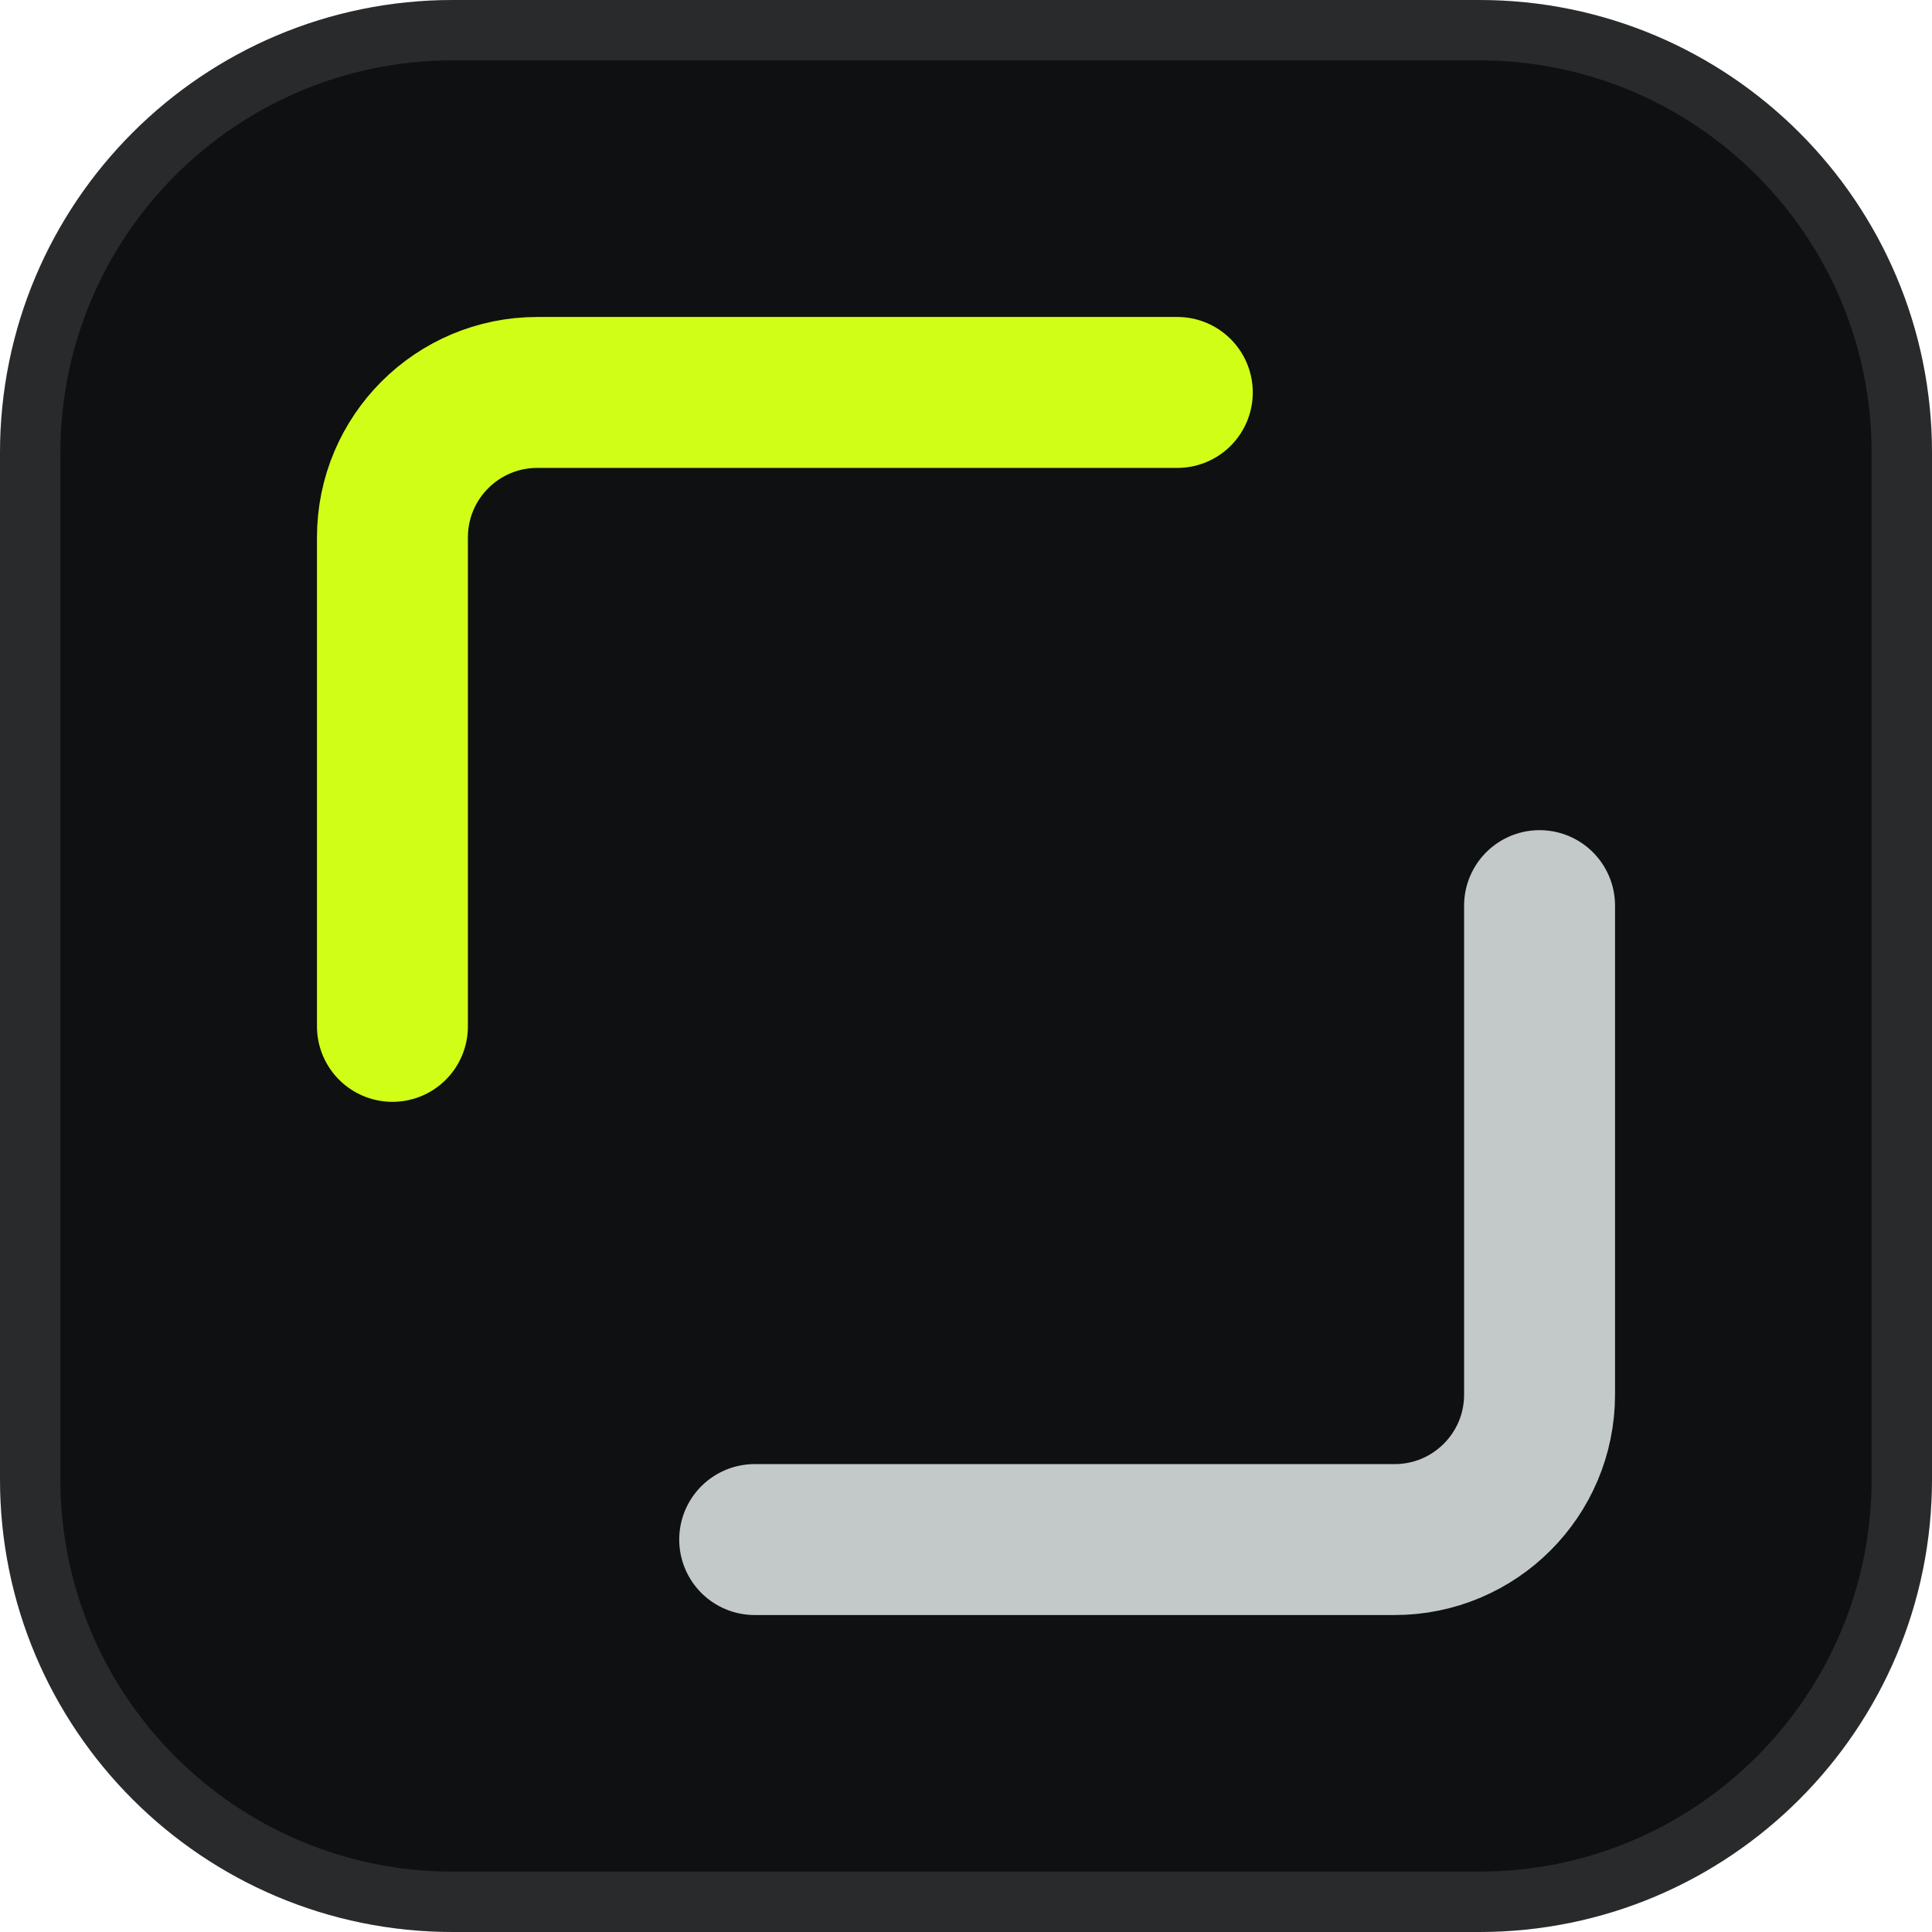
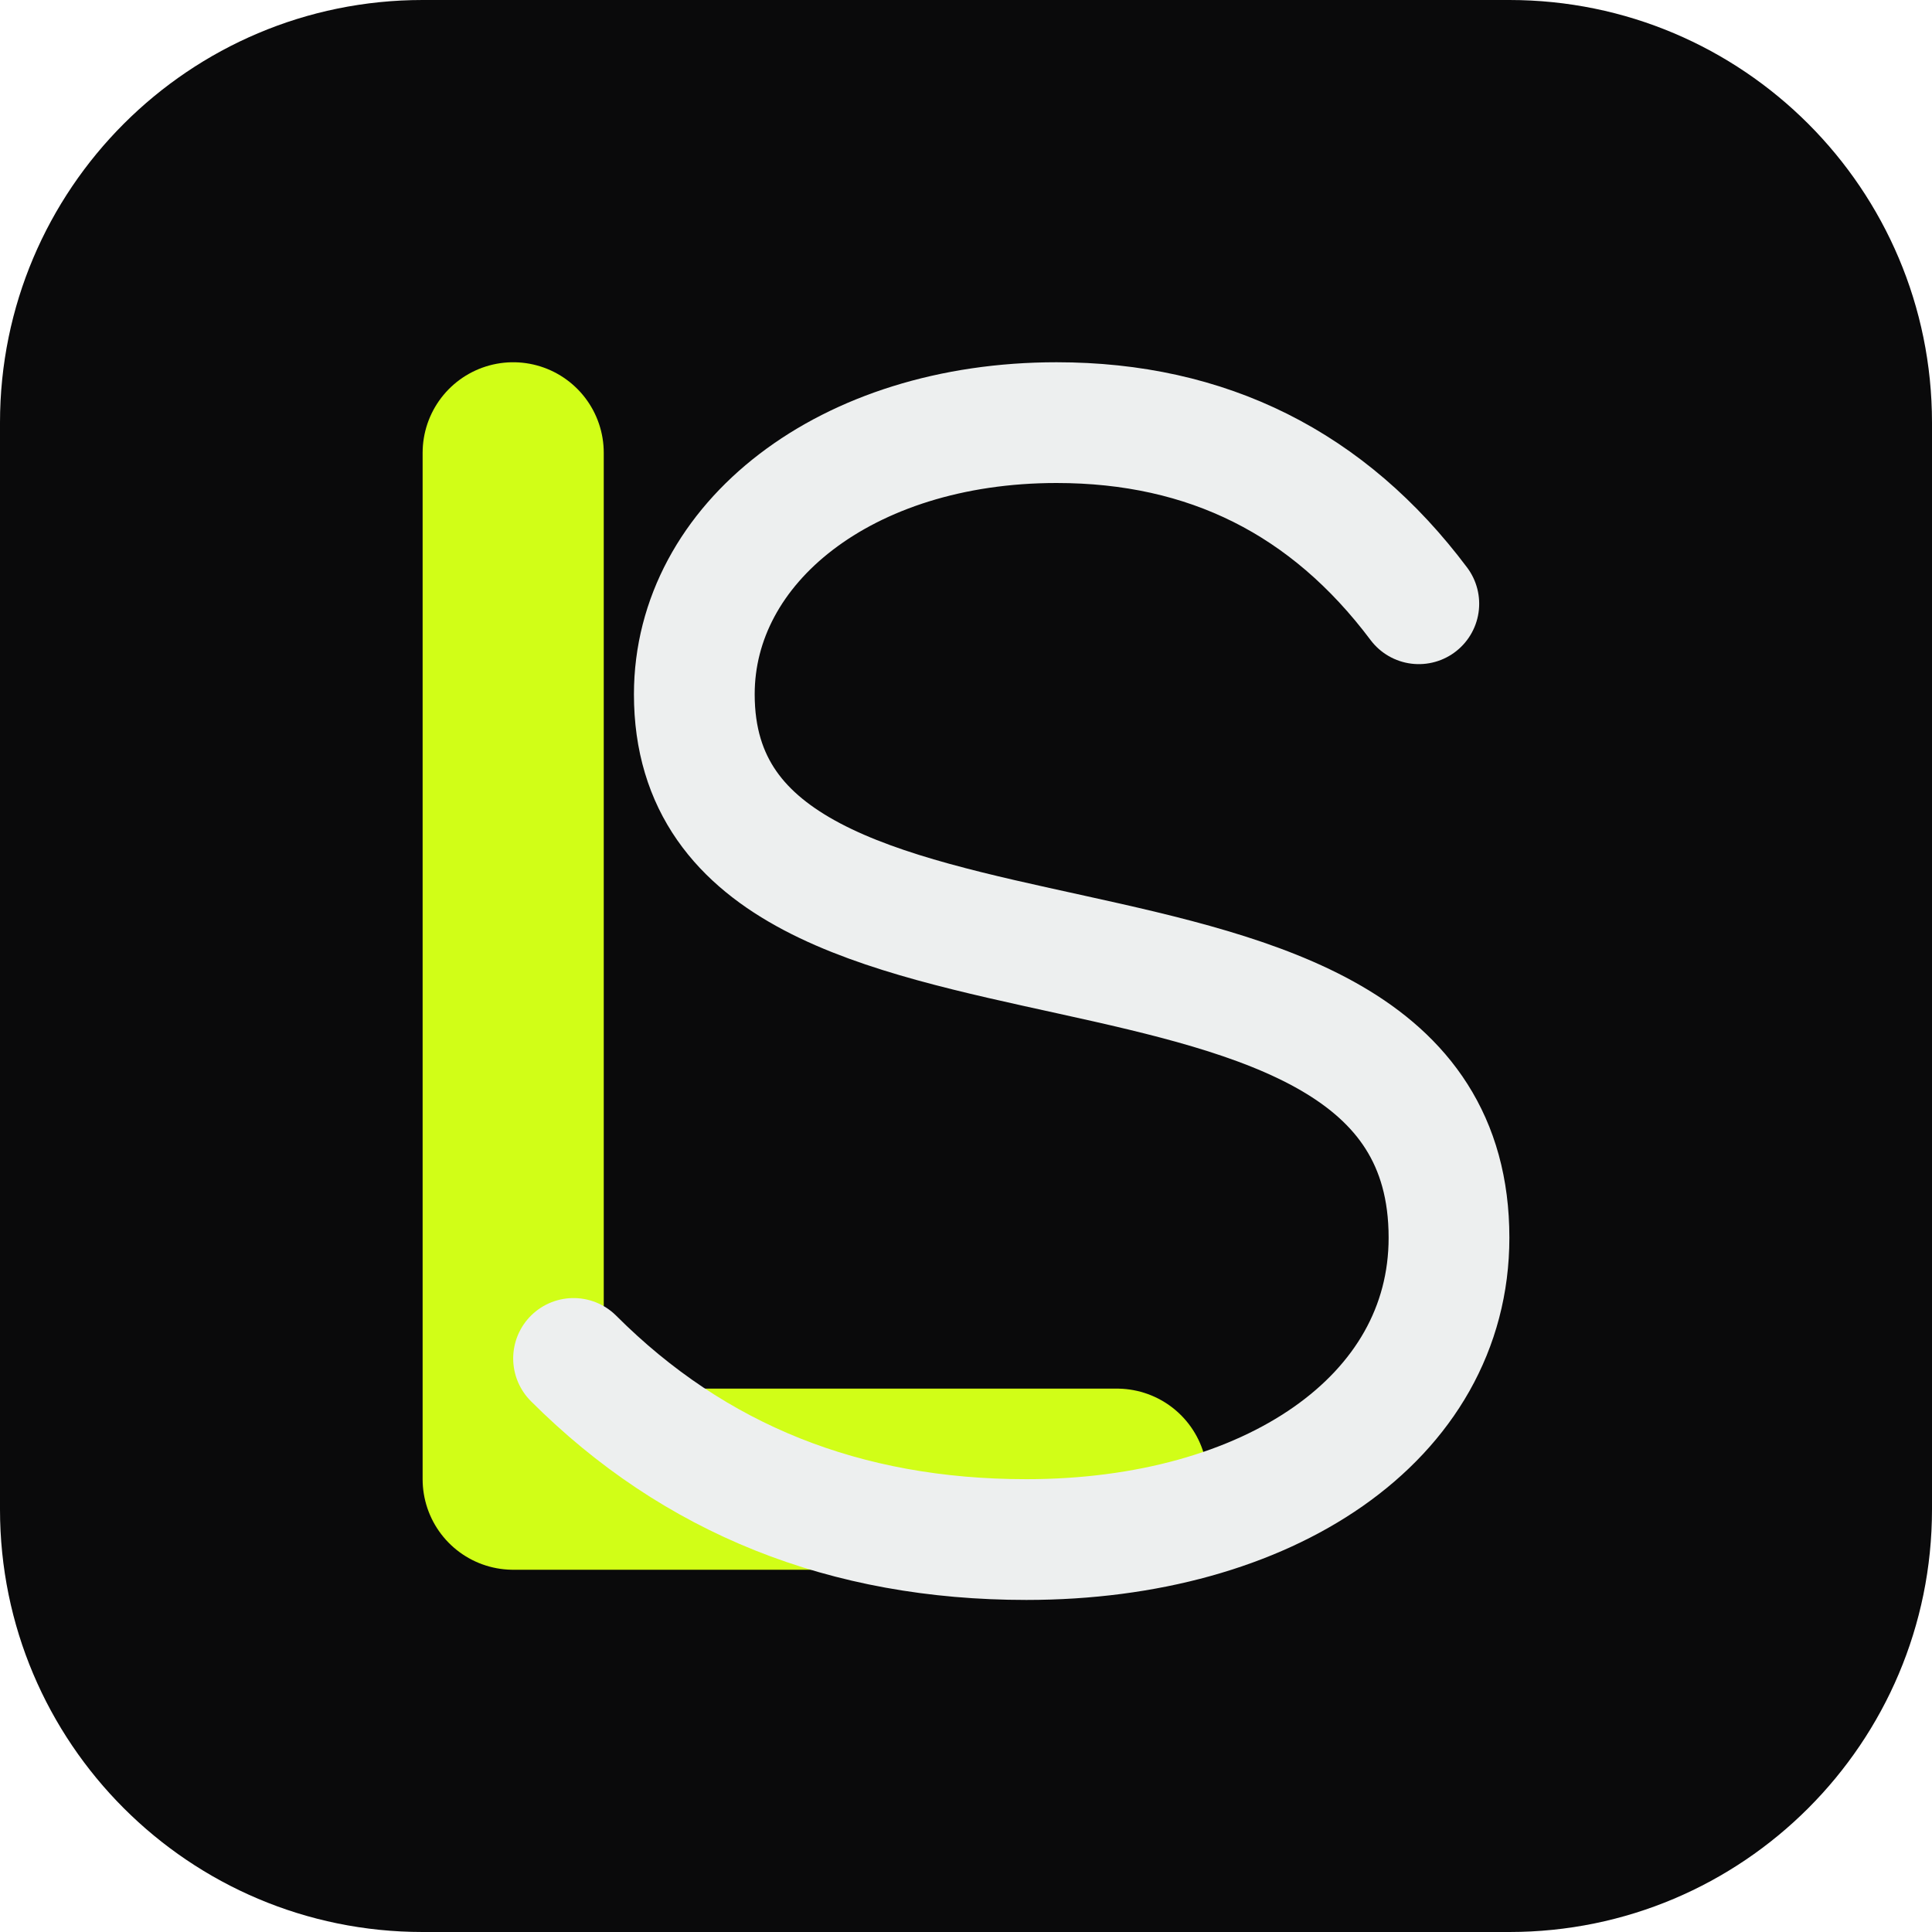
- <svg xmlns="http://www.w3.org/2000/svg" viewBox="0 0 32 32" width="32" height="32">
-   <style>
-     .plate { fill: #0e1011 }
-     .edge { stroke: rgba(255, 255, 255, 0.11) }
-     @media (prefers-color-scheme: dark) {
-       .plate { fill: #1a1d1f }
-       .edge { stroke: rgba(255, 255, 255, 0.16) }
-     }
-   </style>
-   <rect class="plate" width="32" height="32" rx="7.5" fill="#0e1011" />
-   <rect class="edge" x=".5" y=".5" width="31" height="31" rx="7" fill="none" stroke="rgba(255,255,255,0.11)" />
-   <g fill="none" stroke-width="2.5" stroke-linecap="round" stroke-linejoin="round">
-     <path d="M19.5 6.5H8.9A2.4 2.4 0 0 0 6.5 8.9V17" stroke="#d1fe17" />
-     <path d="M12.5 25.5H23.1a2.4 2.4 0 0 0 2.4-2.4V15" stroke="#c2c9c8" />
-   </g>
+ <svg xmlns="http://www.w3.org/2000/svg" viewBox="0 0 64 64">
+   <rect width="64" height="64" rx="14" fill="#0a0a0b" />
+   <path d="M17 15v34h20" fill="none" stroke="#d1fe17" stroke-width="6" stroke-linecap="round" stroke-linejoin="round" />
+   <path d="M47 20c-3-4-7-6-12-6-7 0-12 4-12 9 0 12 25 5 25 18 0 6-6 10-14 10-6 0-11-2-15-6" fill="none" stroke="#edefef" stroke-width="4" stroke-linecap="round" />
</svg>
